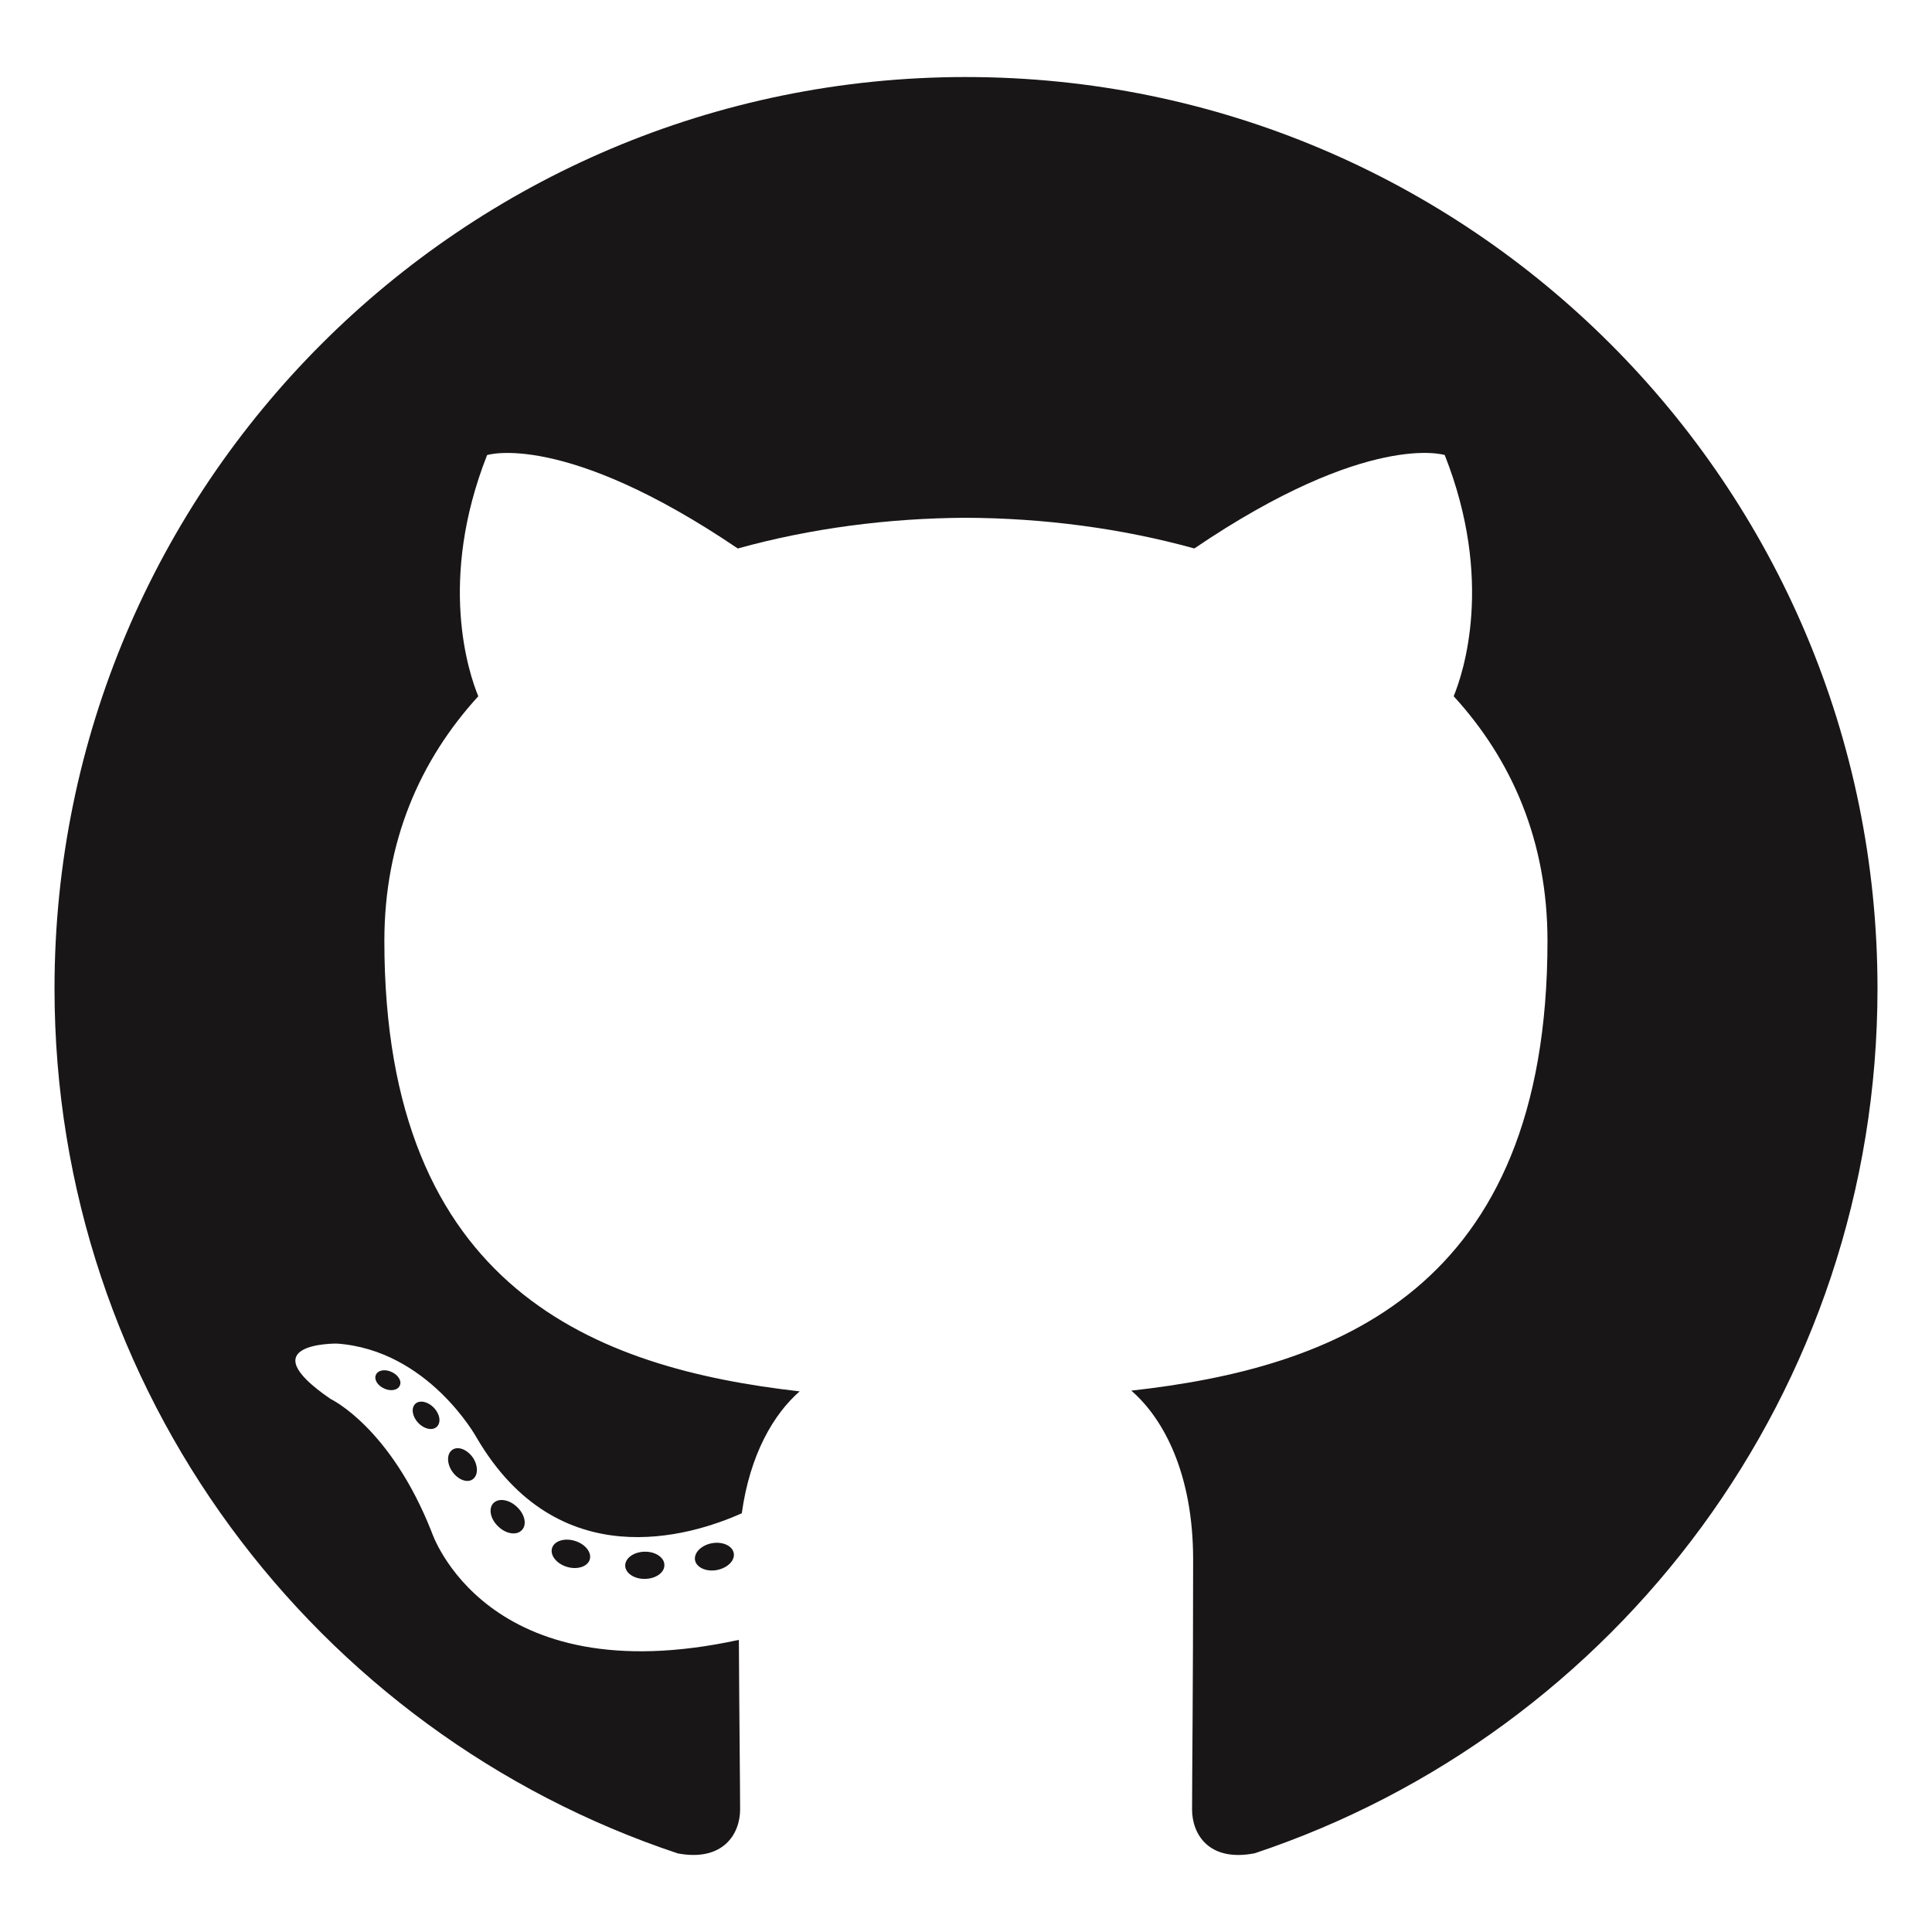
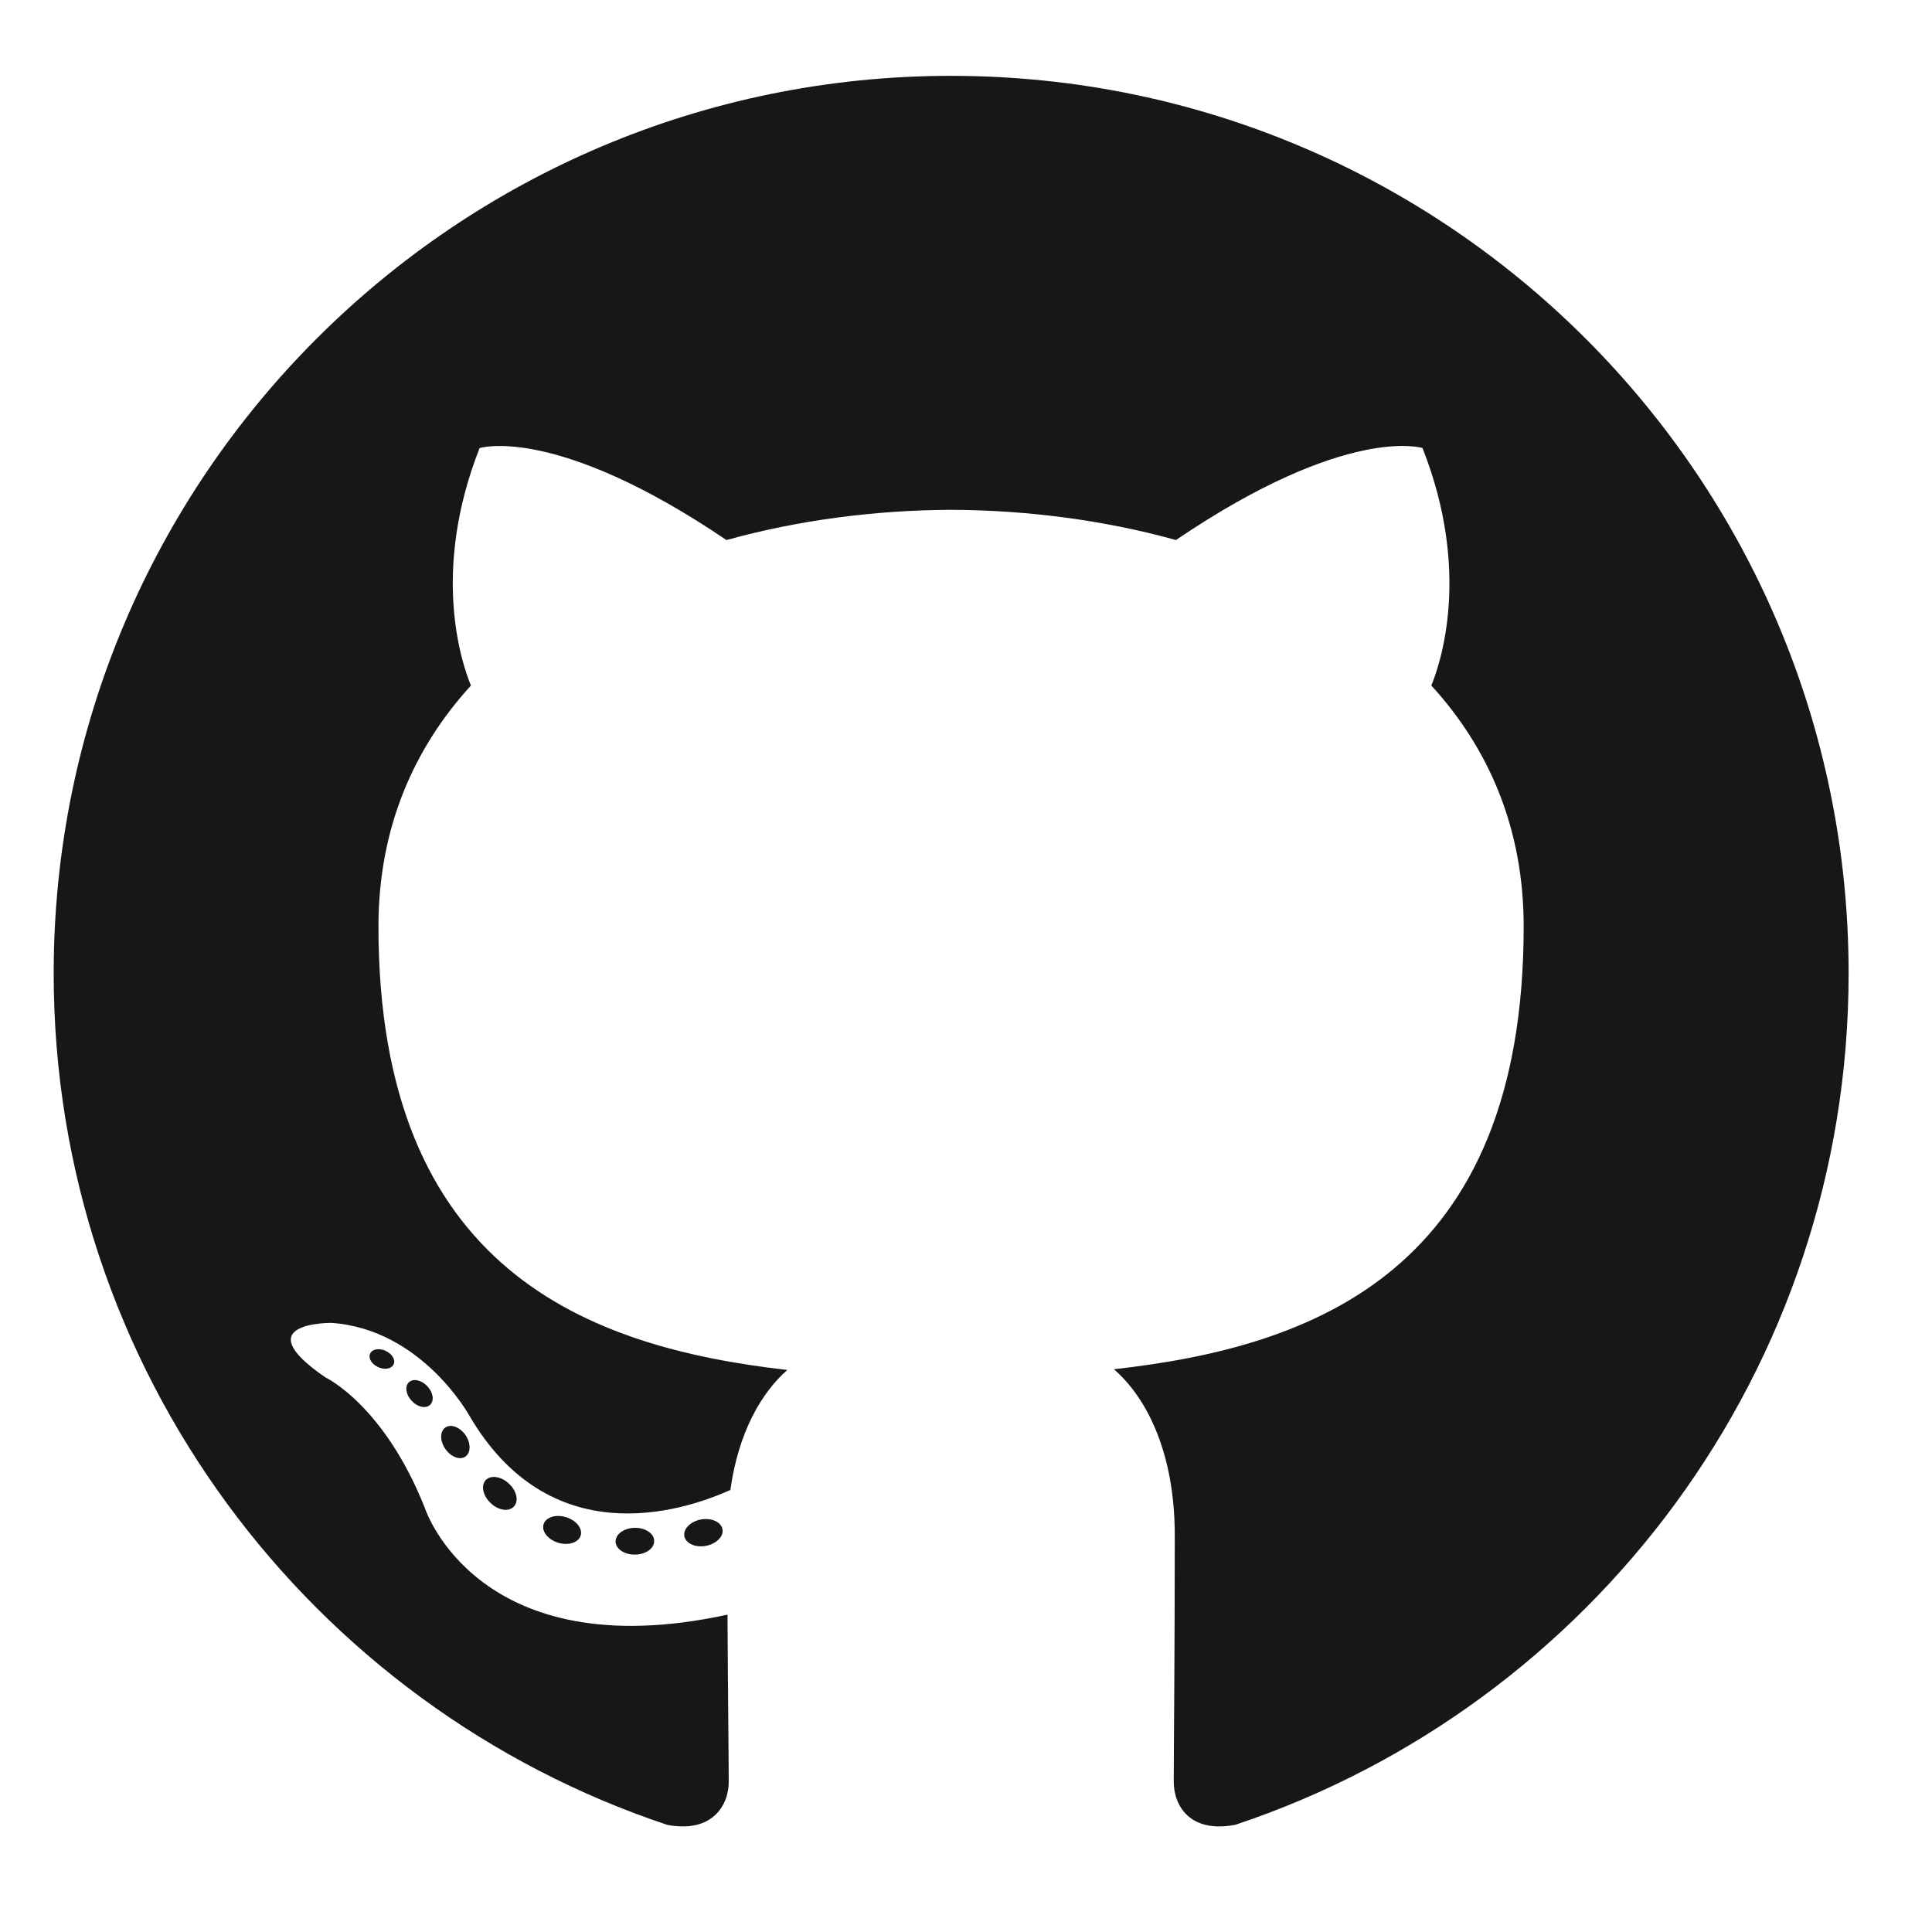
- <svg xmlns="http://www.w3.org/2000/svg" viewBox="0 0 128 128">
-   <rect width="128" height="128" fill="#ffffff" />
+ <svg xmlns="http://www.w3.org/2000/svg" viewBox="0 0 130 130">
+   <rect width="130" height="130" fill="#ffffff" />
  <g fill="#181616">
    <path fill-rule="evenodd" clip-rule="evenodd" d="M64 5.103c-33.347 0-60.388 27.035-60.388 60.388 0 26.682 17.303 49.317 41.297 57.303 3.017.56 4.125-1.31 4.125-2.905 0-1.44-.056-6.197-.082-11.243-16.8 3.653-20.345-7.125-20.345-7.125-2.747-6.98-6.705-8.836-6.705-8.836-5.48-3.748.413-3.67.413-3.67 6.063.425 9.257 6.223 9.257 6.223 5.386 9.23 14.127 6.562 17.573 5.02.542-3.903 2.107-6.568 3.834-8.076-13.413-1.525-27.514-6.704-27.514-29.843 0-6.593 2.36-11.98 6.223-16.21-.628-1.52-2.695-7.662.584-15.98 0 0 5.07-1.623 16.61 6.19C53.7 35 58.867 34.327 64 34.304c5.13.023 10.3.694 15.127 2.033 11.526-7.813 16.59-6.19 16.59-6.19 3.287 8.317 1.22 14.46.593 15.98 3.872 4.23 6.215 9.617 6.215 16.21 0 23.194-14.127 28.3-27.574 29.796 2.167 1.874 4.097 5.55 4.097 11.183 0 8.08-.07 14.583-.07 16.572 0 1.607 1.088 3.49 4.148 2.897 23.98-7.994 41.263-30.622 41.263-57.294C124.388 32.14 97.35 5.104 64 5.104z" />
    <path d="M26.484 91.806c-.133.3-.605.39-1.035.185-.44-.196-.685-.605-.543-.906.13-.31.603-.395 1.04-.188.44.197.69.61.537.91zm2.446 2.729c-.287.267-.85.143-1.232-.28-.396-.42-.47-.983-.177-1.254.298-.266.844-.14 1.24.28.394.426.472.984.17 1.255zM31.312 98.012c-.37.258-.976.017-1.35-.52-.37-.538-.37-1.183.01-1.44.373-.258.97-.025 1.35.507.368.545.368 1.19-.01 1.452zm3.261 3.361c-.33.365-1.036.267-1.552-.23-.527-.487-.674-1.18-.343-1.544.336-.366 1.045-.264 1.564.23.527.486.686 1.18.333 1.543zm4.5 1.951c-.147.473-.825.688-1.51.486-.683-.207-1.13-.76-.99-1.238.14-.477.823-.7 1.512-.485.683.206 1.13.756.988 1.237zm4.943.361c.017.498-.563.91-1.28.92-.723.017-1.308-.387-1.315-.877 0-.503.568-.91 1.29-.924.717-.013 1.306.387 1.306.88zm4.598-.782c.086.485-.413.984-1.126 1.117-.7.13-1.35-.172-1.44-.653-.086-.498.422-.997 1.122-1.126.714-.123 1.354.17 1.444.663zm0 0" />
  </g>
</svg>
